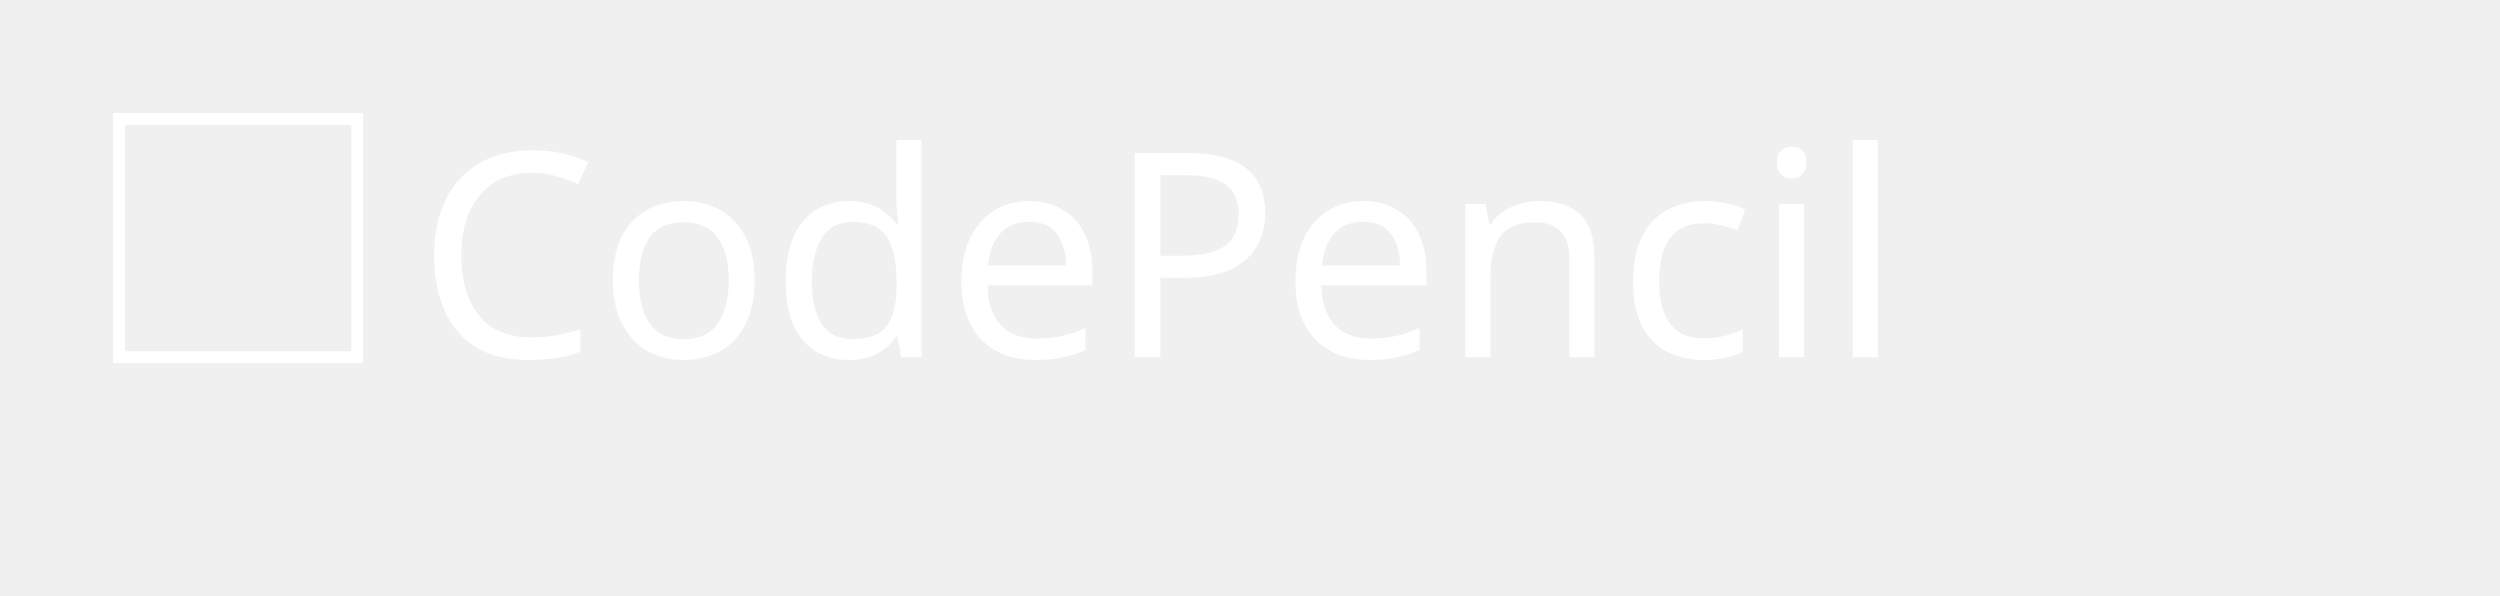
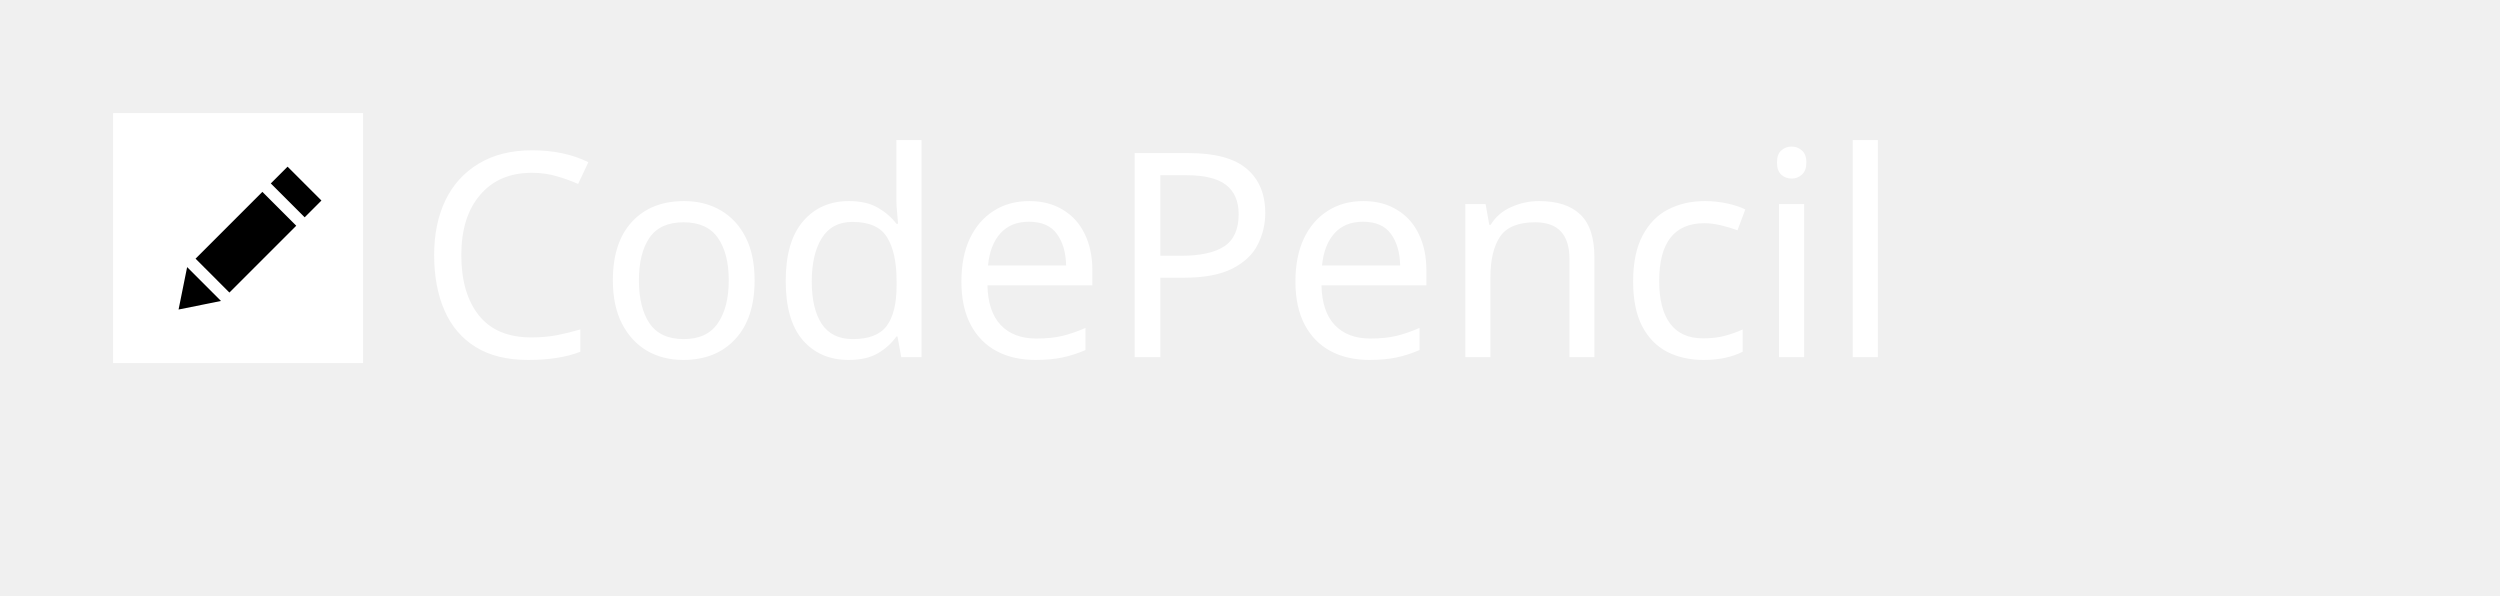
<svg xmlns="http://www.w3.org/2000/svg" width="210" height="50">
-   <path d="M 10 10 L 30 10 L 30 30 L 10 30 Z" fill="none" stroke="white" />
+   <path d="M 10 10 L 30 10 L 30 30 L 10 30 Z" fill="white" stroke="white" />
+   <svg x="15" y="14" width="12" height="12" viewBox="0 0 24 24">
+     <path fill="black" d="M7.127 22.562l-7.127 1.438 1.438-7.128 5.689 5.69zm1.414-1.414l11.228-11.225-5.69-5.692-11.227 11.227 5.689 5.69zm9.768-21.148l-2.816 2.817 5.691 5.691 2.816-2.819-5.691-5.689z" />
+   </svg>
  <text x="35" y="30" font-family="sans-serif" font-size="24" font-weight="500" fill="white">CodePencil</text>
</svg>
